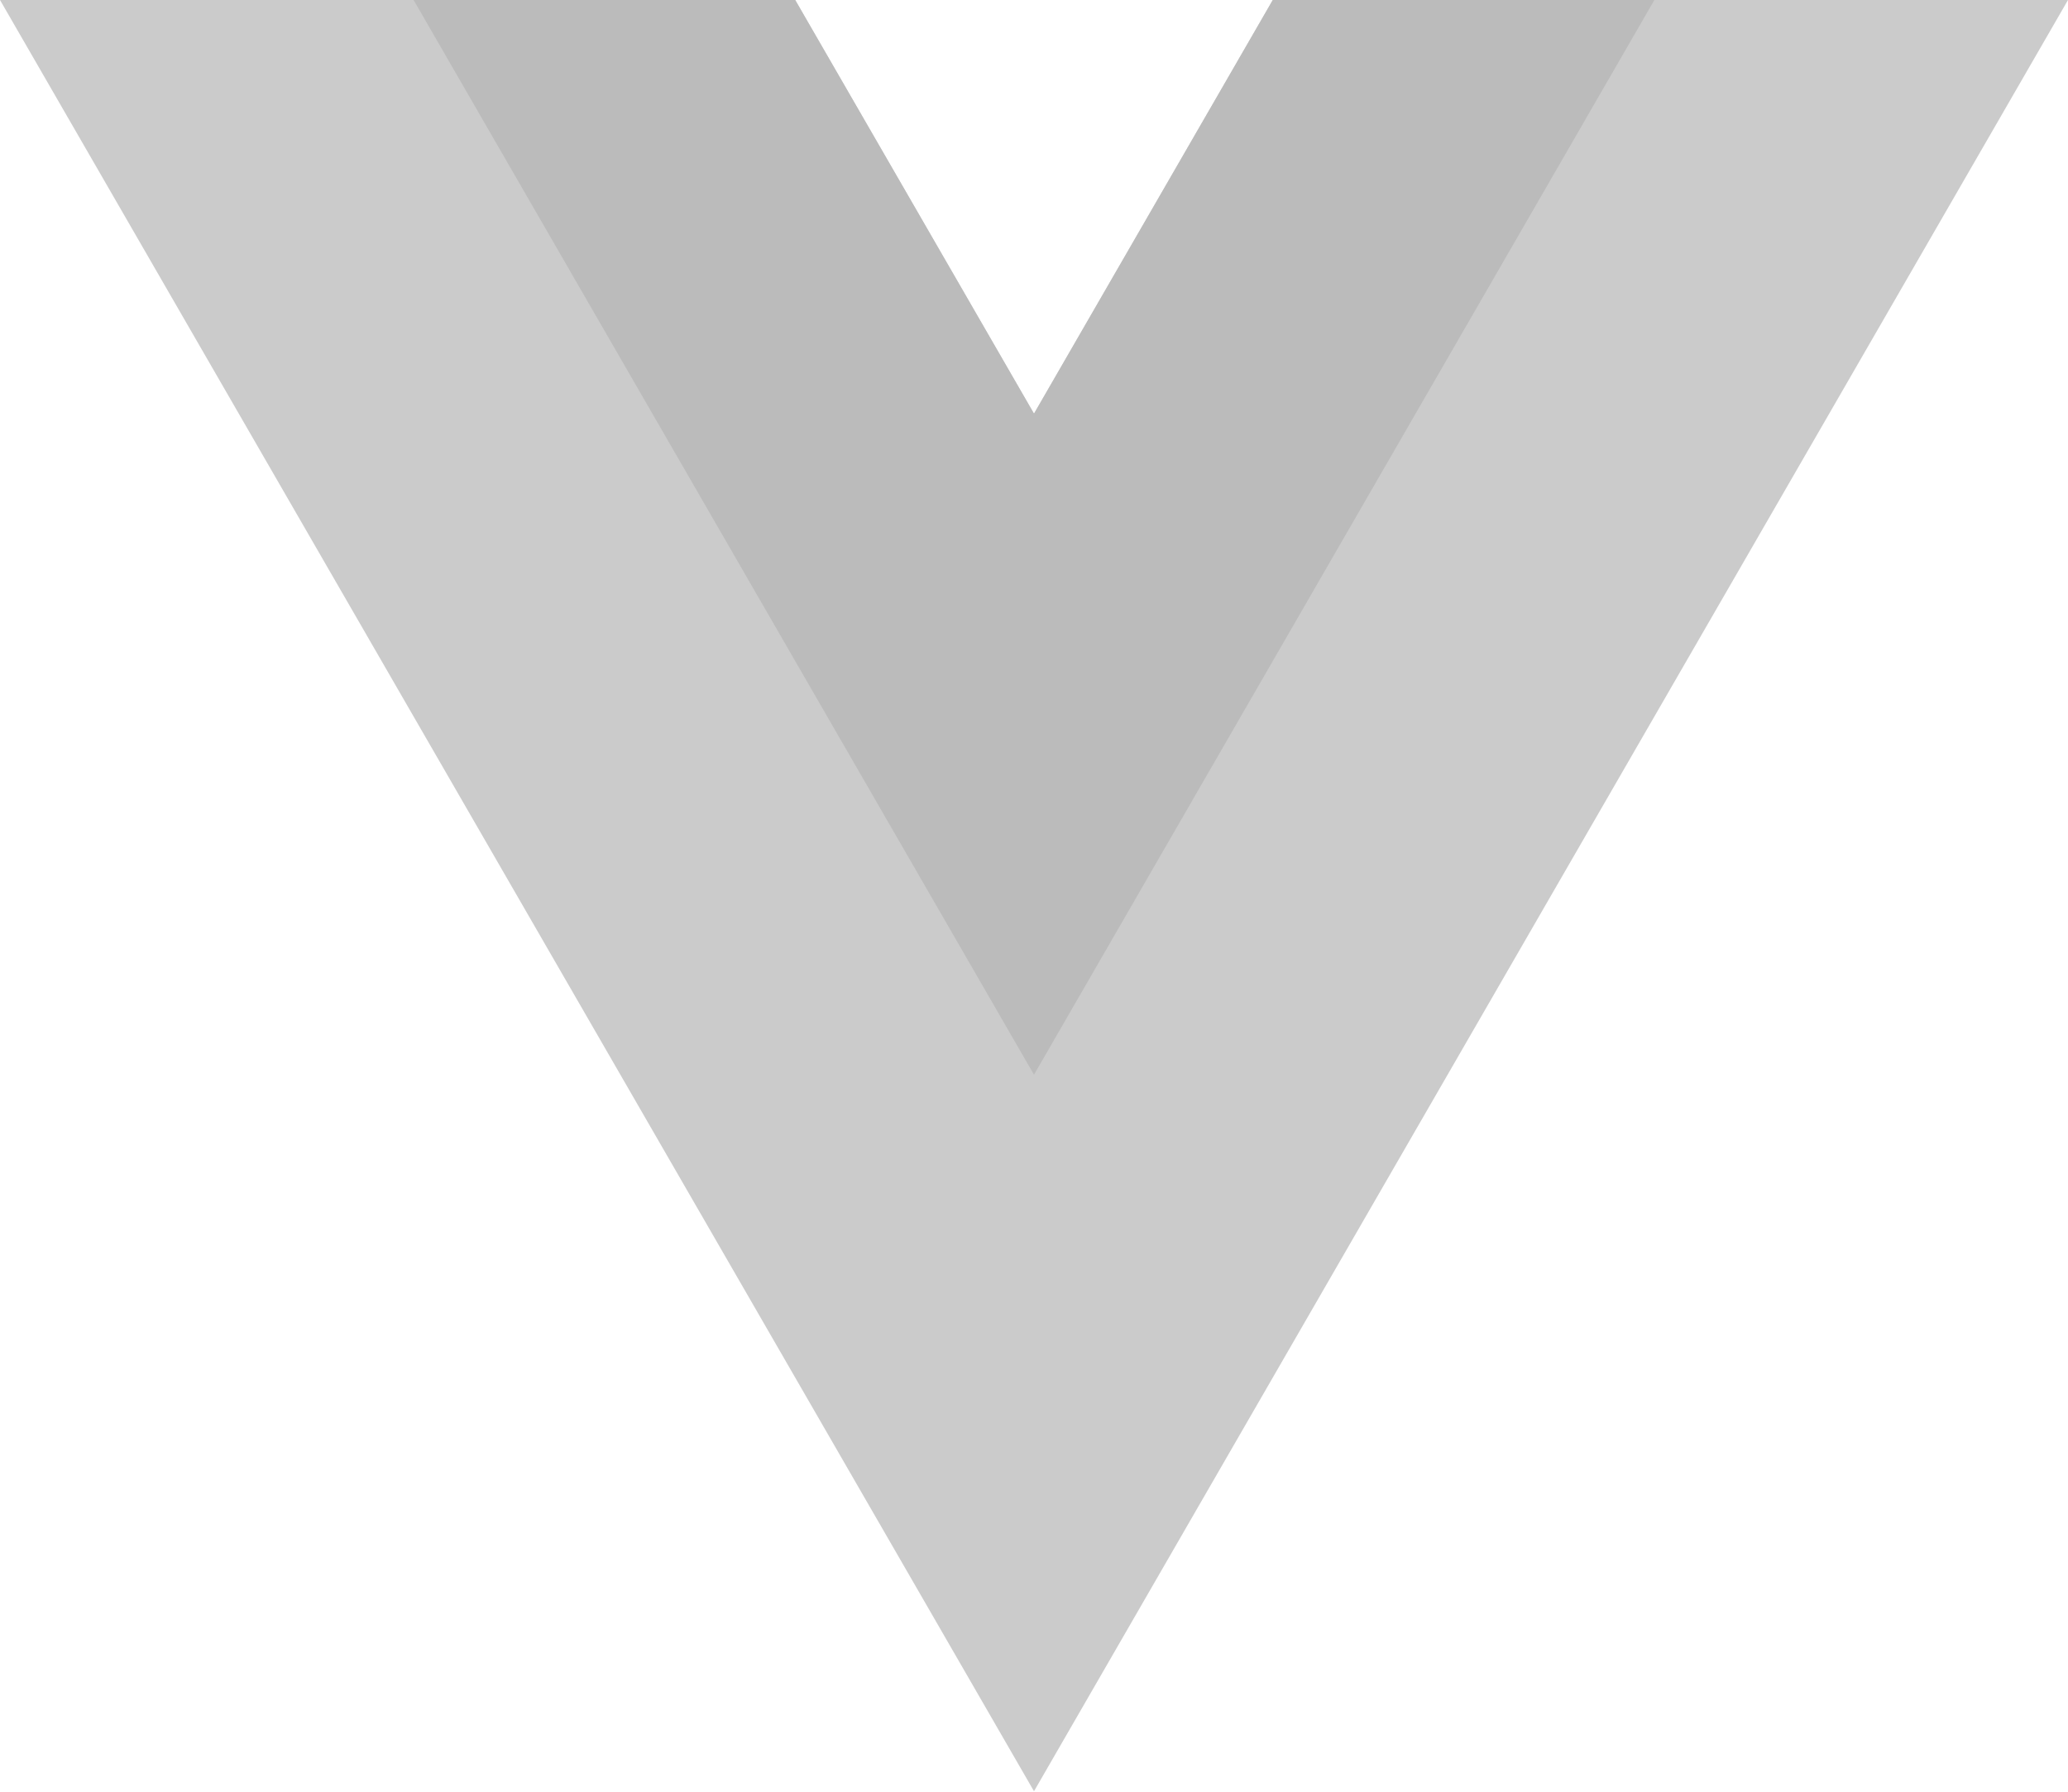
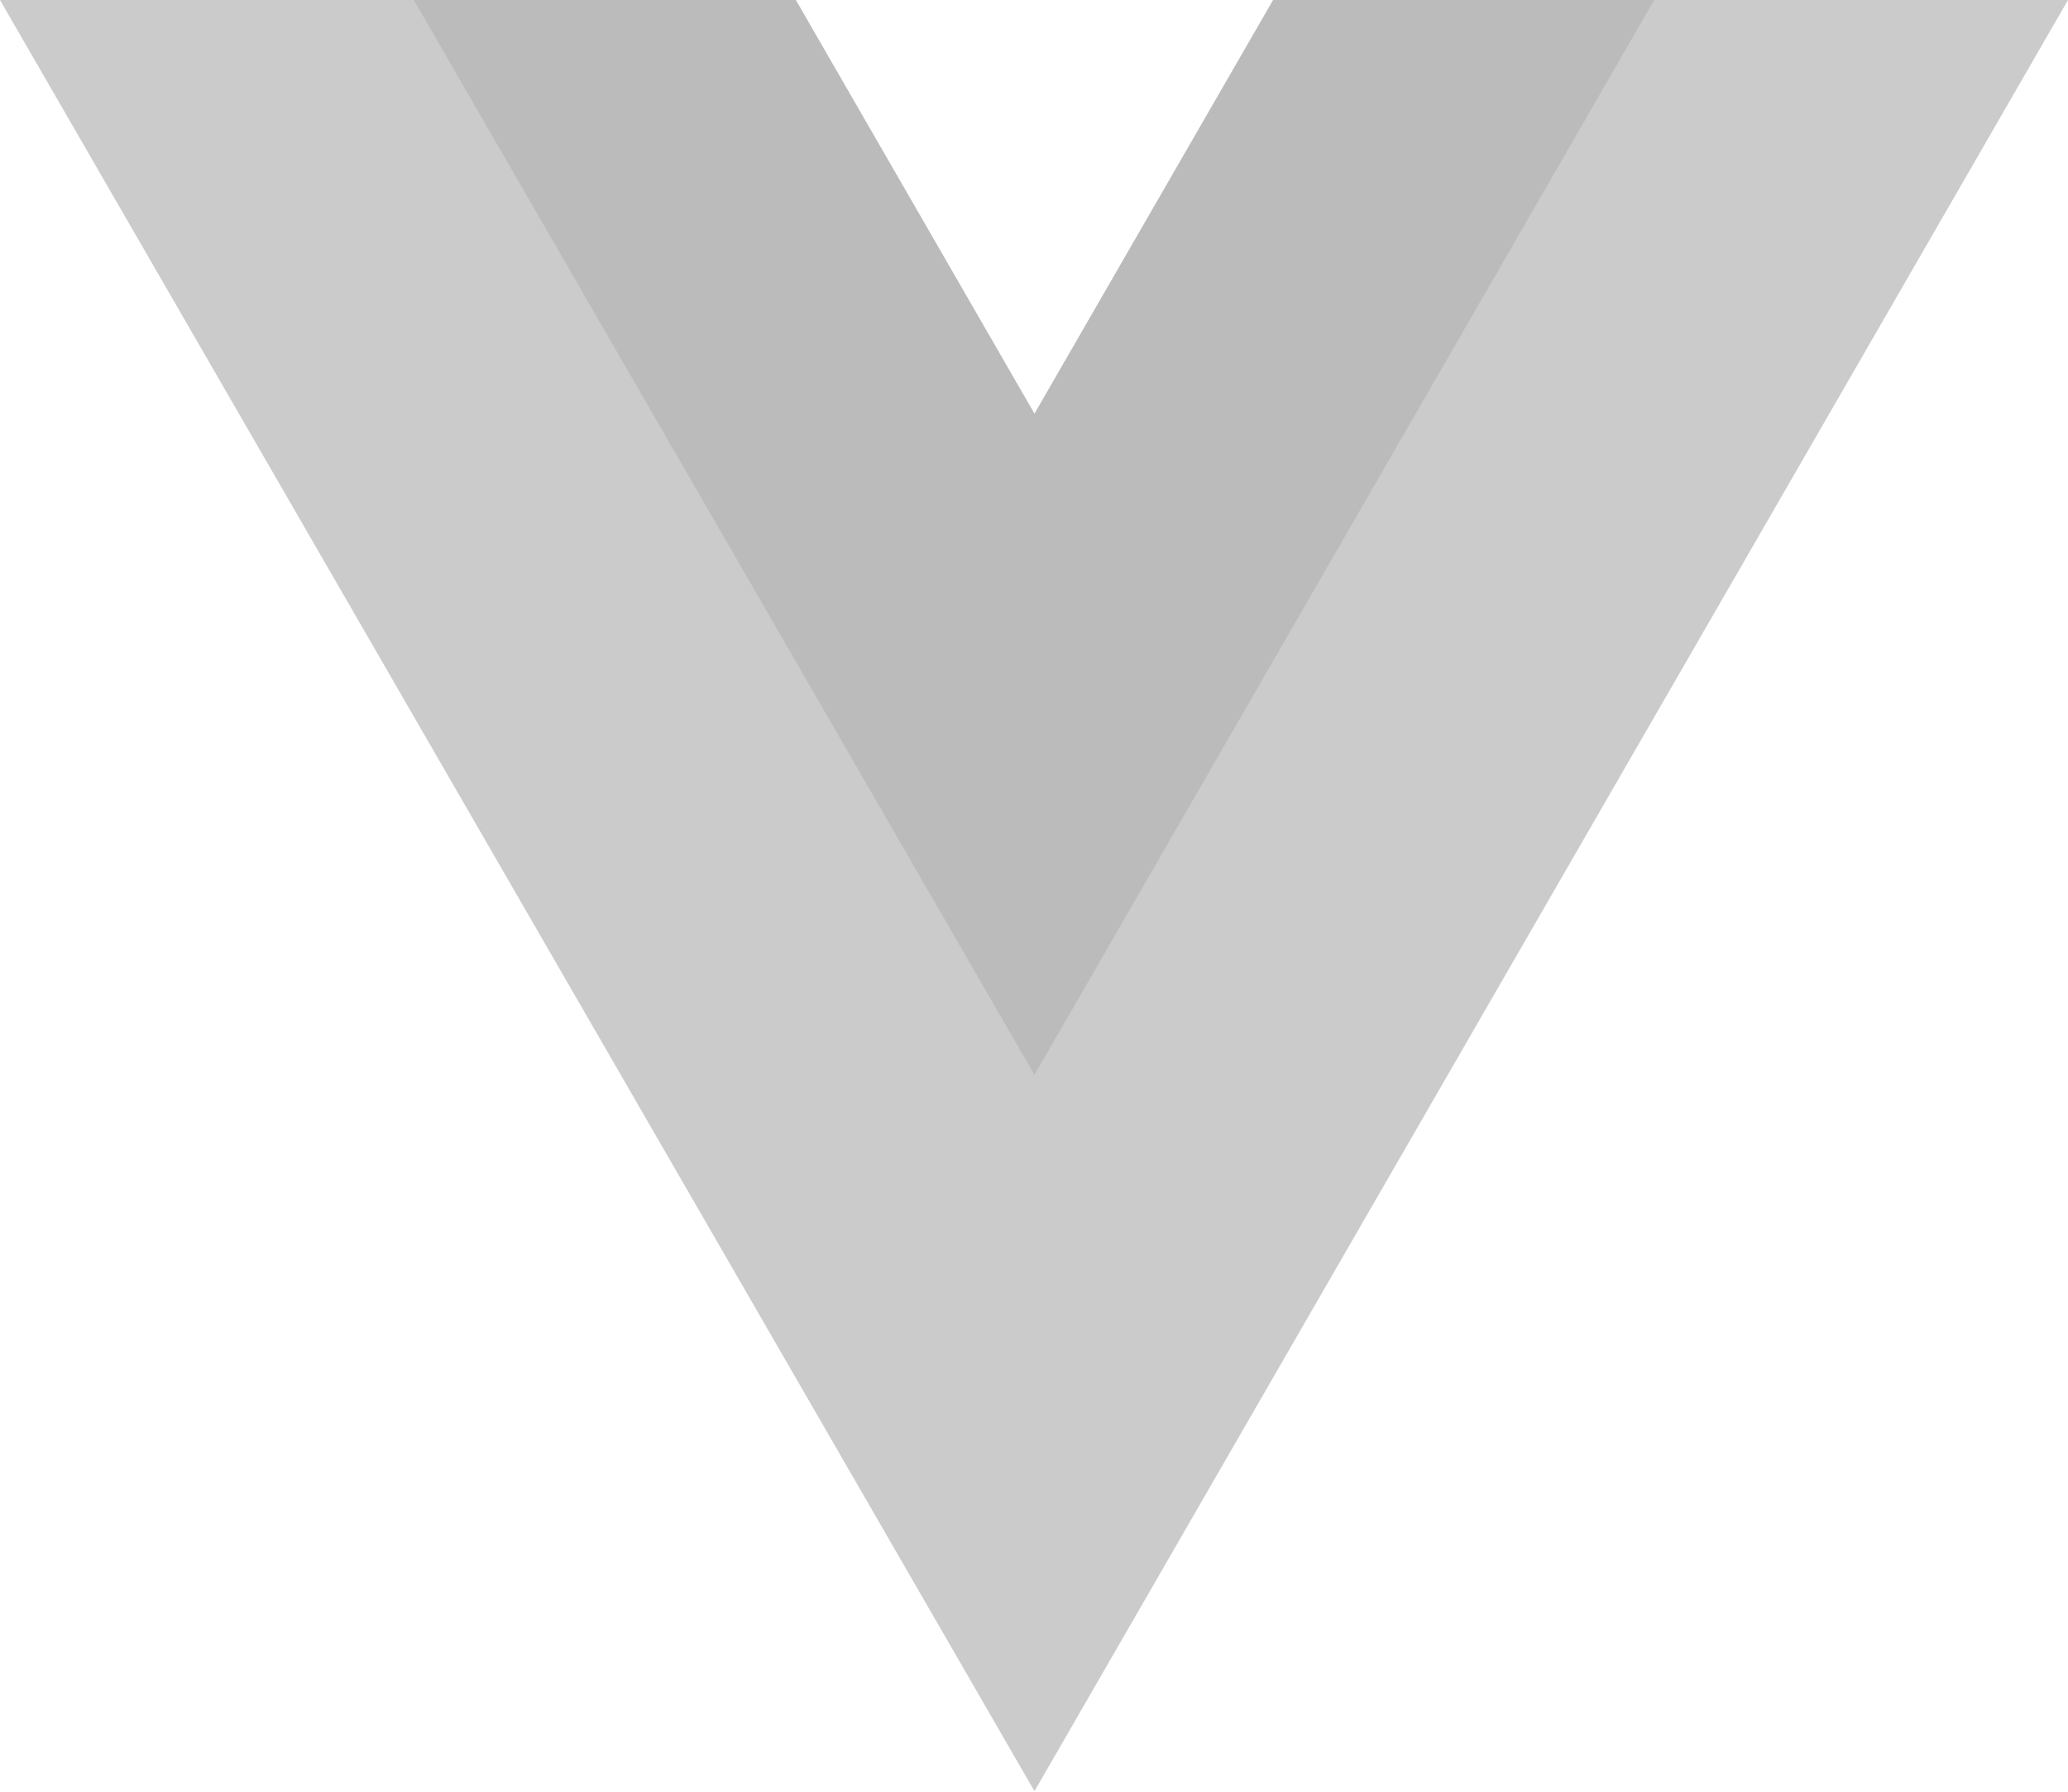
- <svg xmlns="http://www.w3.org/2000/svg" width="220.922" height="191.326" viewBox="0 0 220.922 191.326">
-   <g transform="translate(-1115 4726)">
-     <path d="M-25.131,0l-25.51,44.184L-76.15,0H-161.1L-50.641,191.326,59.82,0Z" transform="translate(1276.101 -4726)" fill="#cbcbcb" />
-     <path d="M-16.964,0l-25.51,44.184L-67.984,0h-40.767l66.276,114.793L23.8,0Z" transform="translate(1267.935 -4726)" fill="#bbb" />
-   </g>
+ <svg xmlns="http://www.w3.org/2000/svg" width="220.9" height="191.3">
+   <path d="M136 0l-25.5 44.2L85 0H0l110.5 191.3L220.9 0z" fill="#cbcbcb" />
+   <path d="M136 0l-25.5 44.2L85 0H44.2l66.3 114.8L176.7 0z" fill="#bbb" />
</svg>
